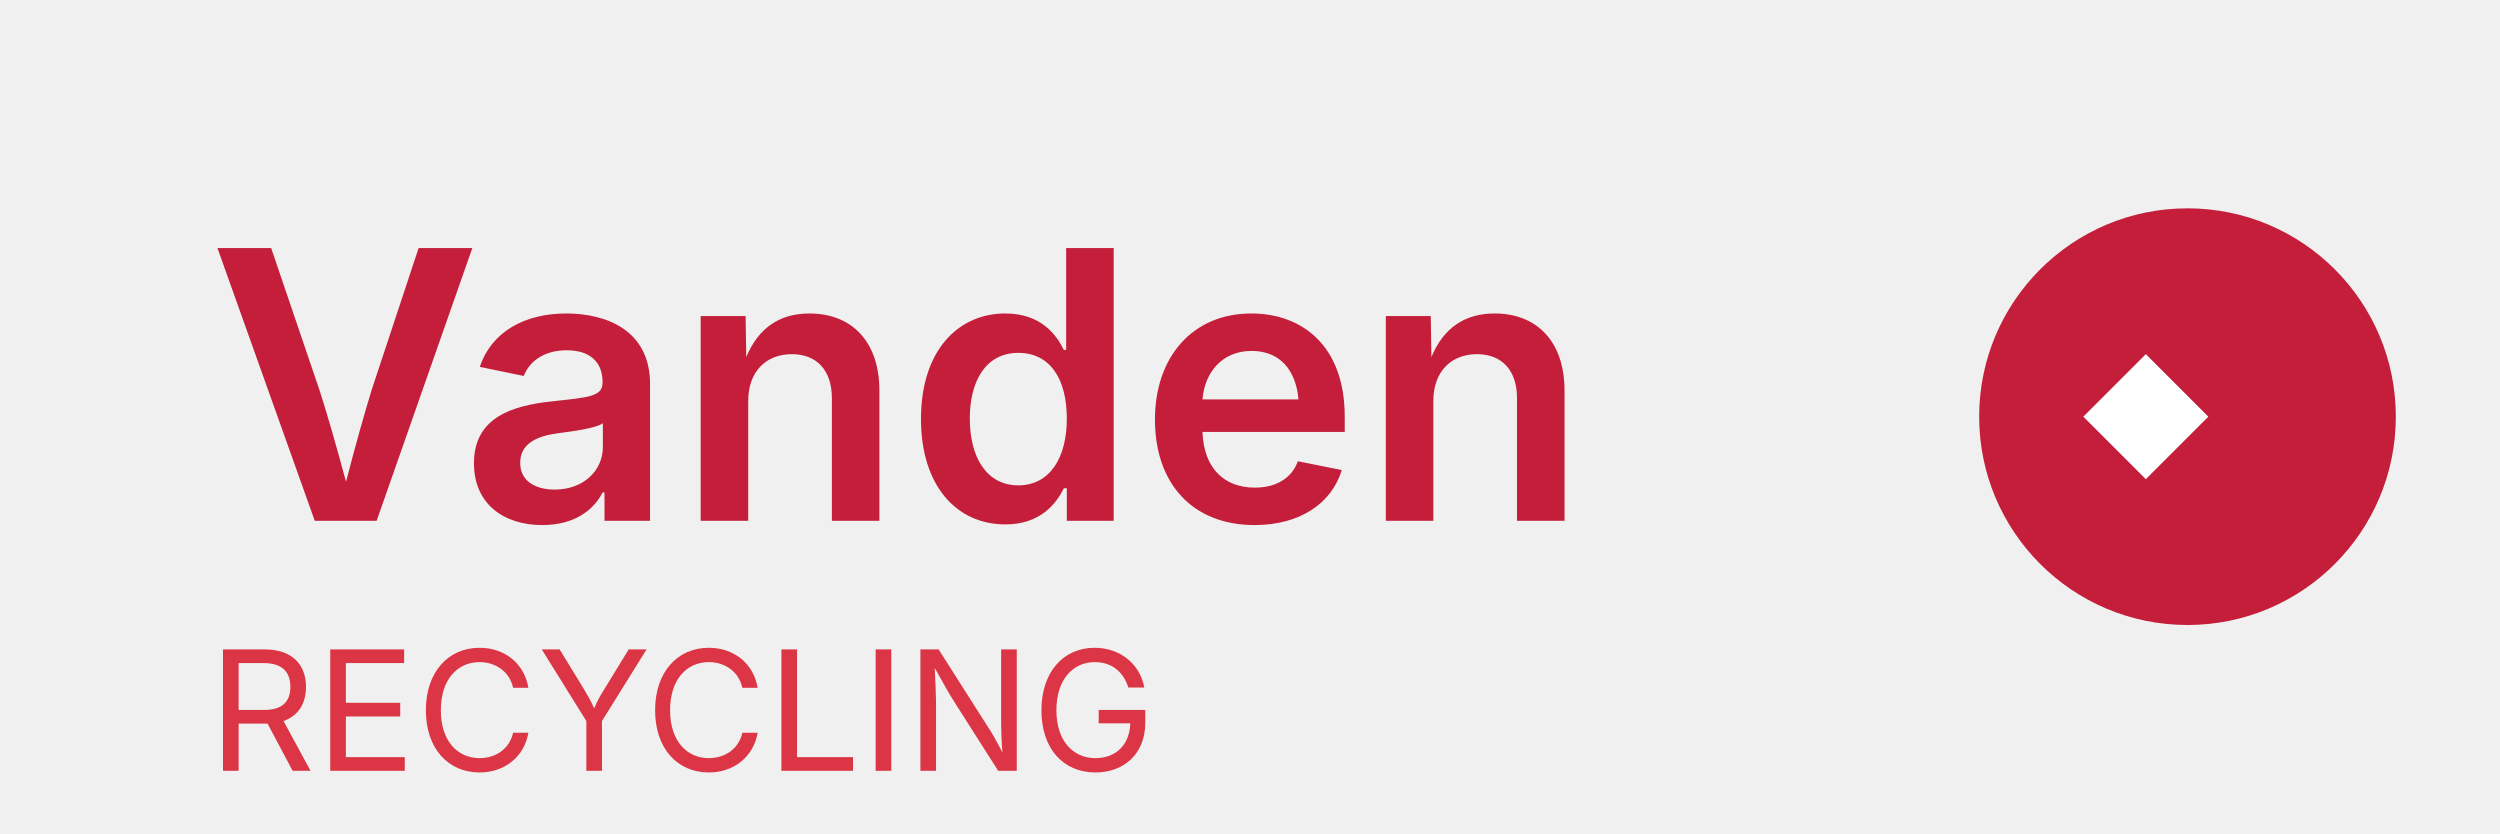
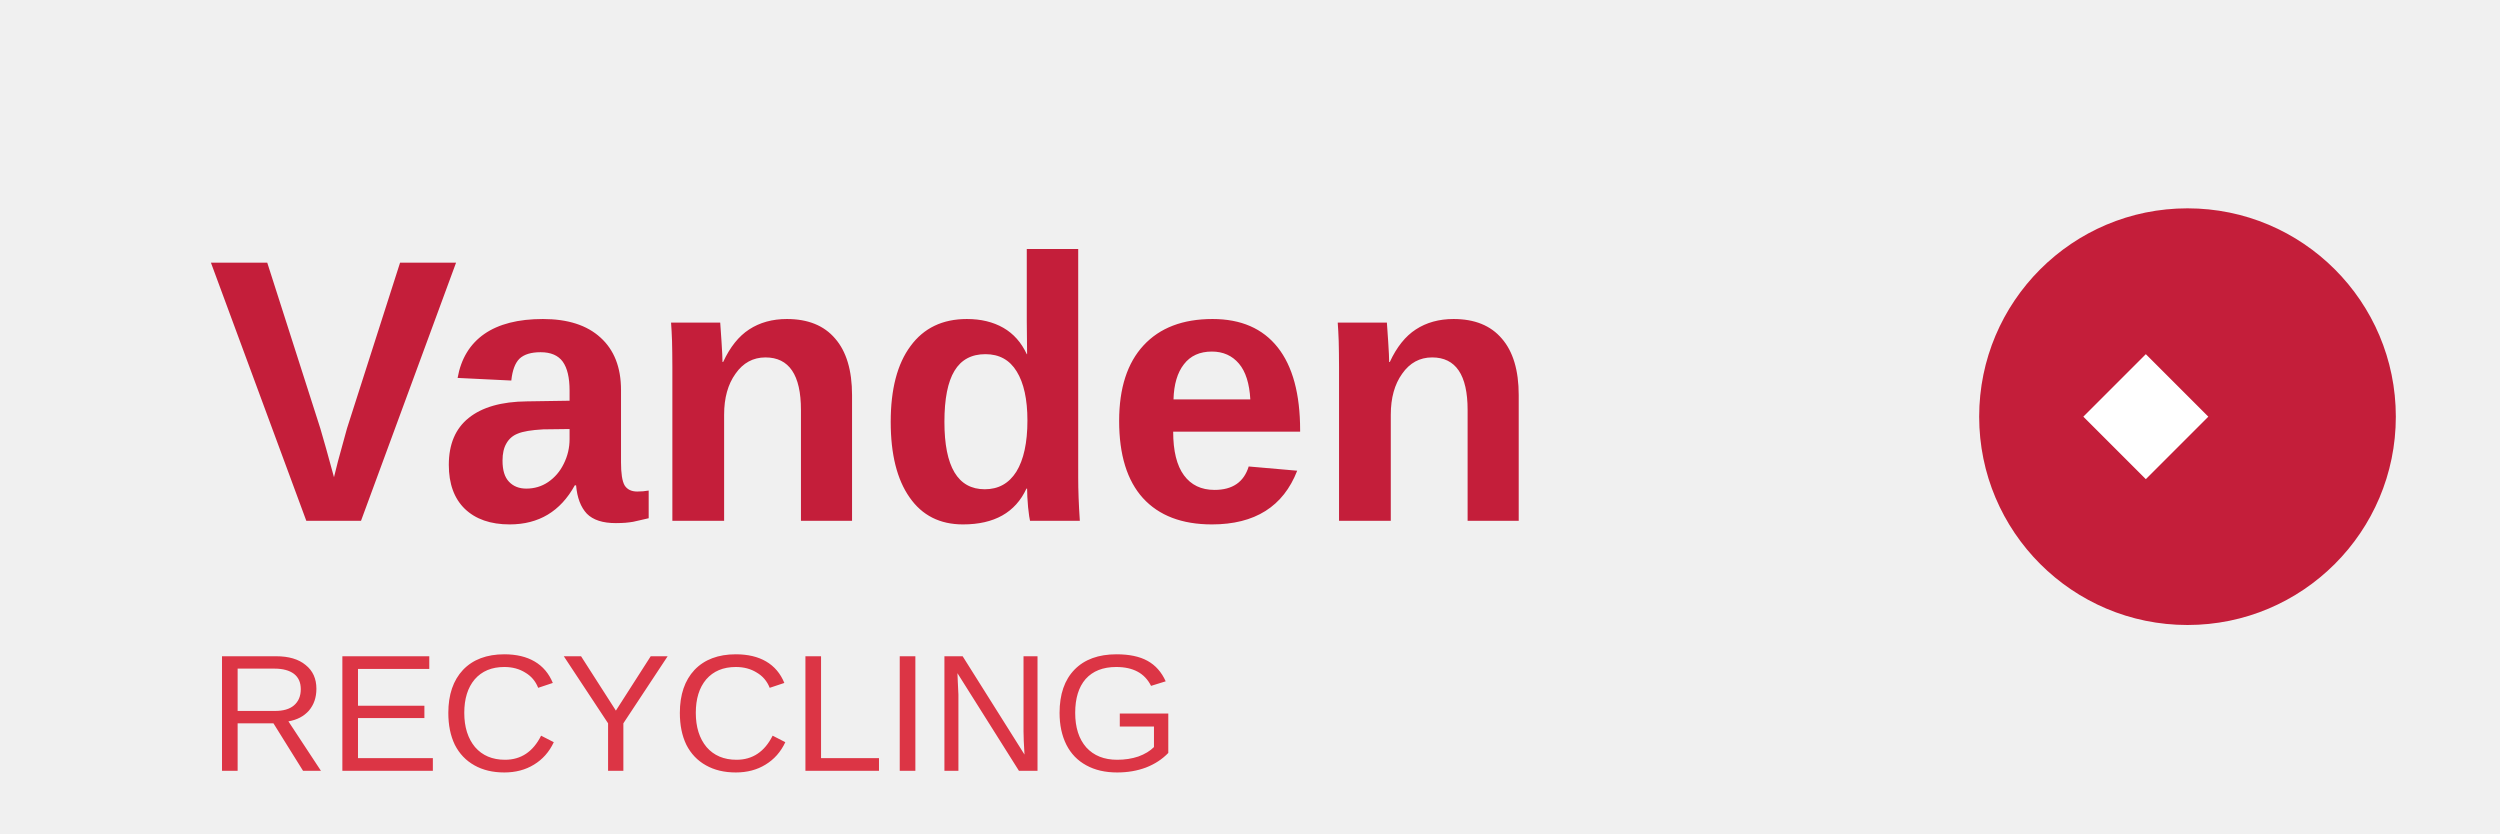
- <svg xmlns="http://www.w3.org/2000/svg" width="120" height="40" viewBox="0 0 120 40" fill="none">
-   <text x="10" y="25" font-family="Inter, sans-serif" font-size="18" font-weight="600" fill="#C41E3A">Vanden</text>
-   <text x="10" y="37" font-family="Inter, sans-serif" font-size="8" fill="#DC3545">RECYCLING</text>
+ <svg xmlns="http://www.w3.org/2000/svg" width="120" height="40" viewBox="0 0 120 40">
+   <text x="10" y="25" font-family="Arial, sans-serif" font-size="18" font-weight="600" fill="#C41E3A">Vanden</text>
+   <text x="10" y="37" font-family="Arial, sans-serif" font-size="8" fill="#DC3545">RECYCLING</text>
  <circle cx="105" cy="20" r="10" fill="#C41E3A" />
  <path d="M100 20l3 3l3-3-3-3-3 3z" fill="white" />
</svg>
